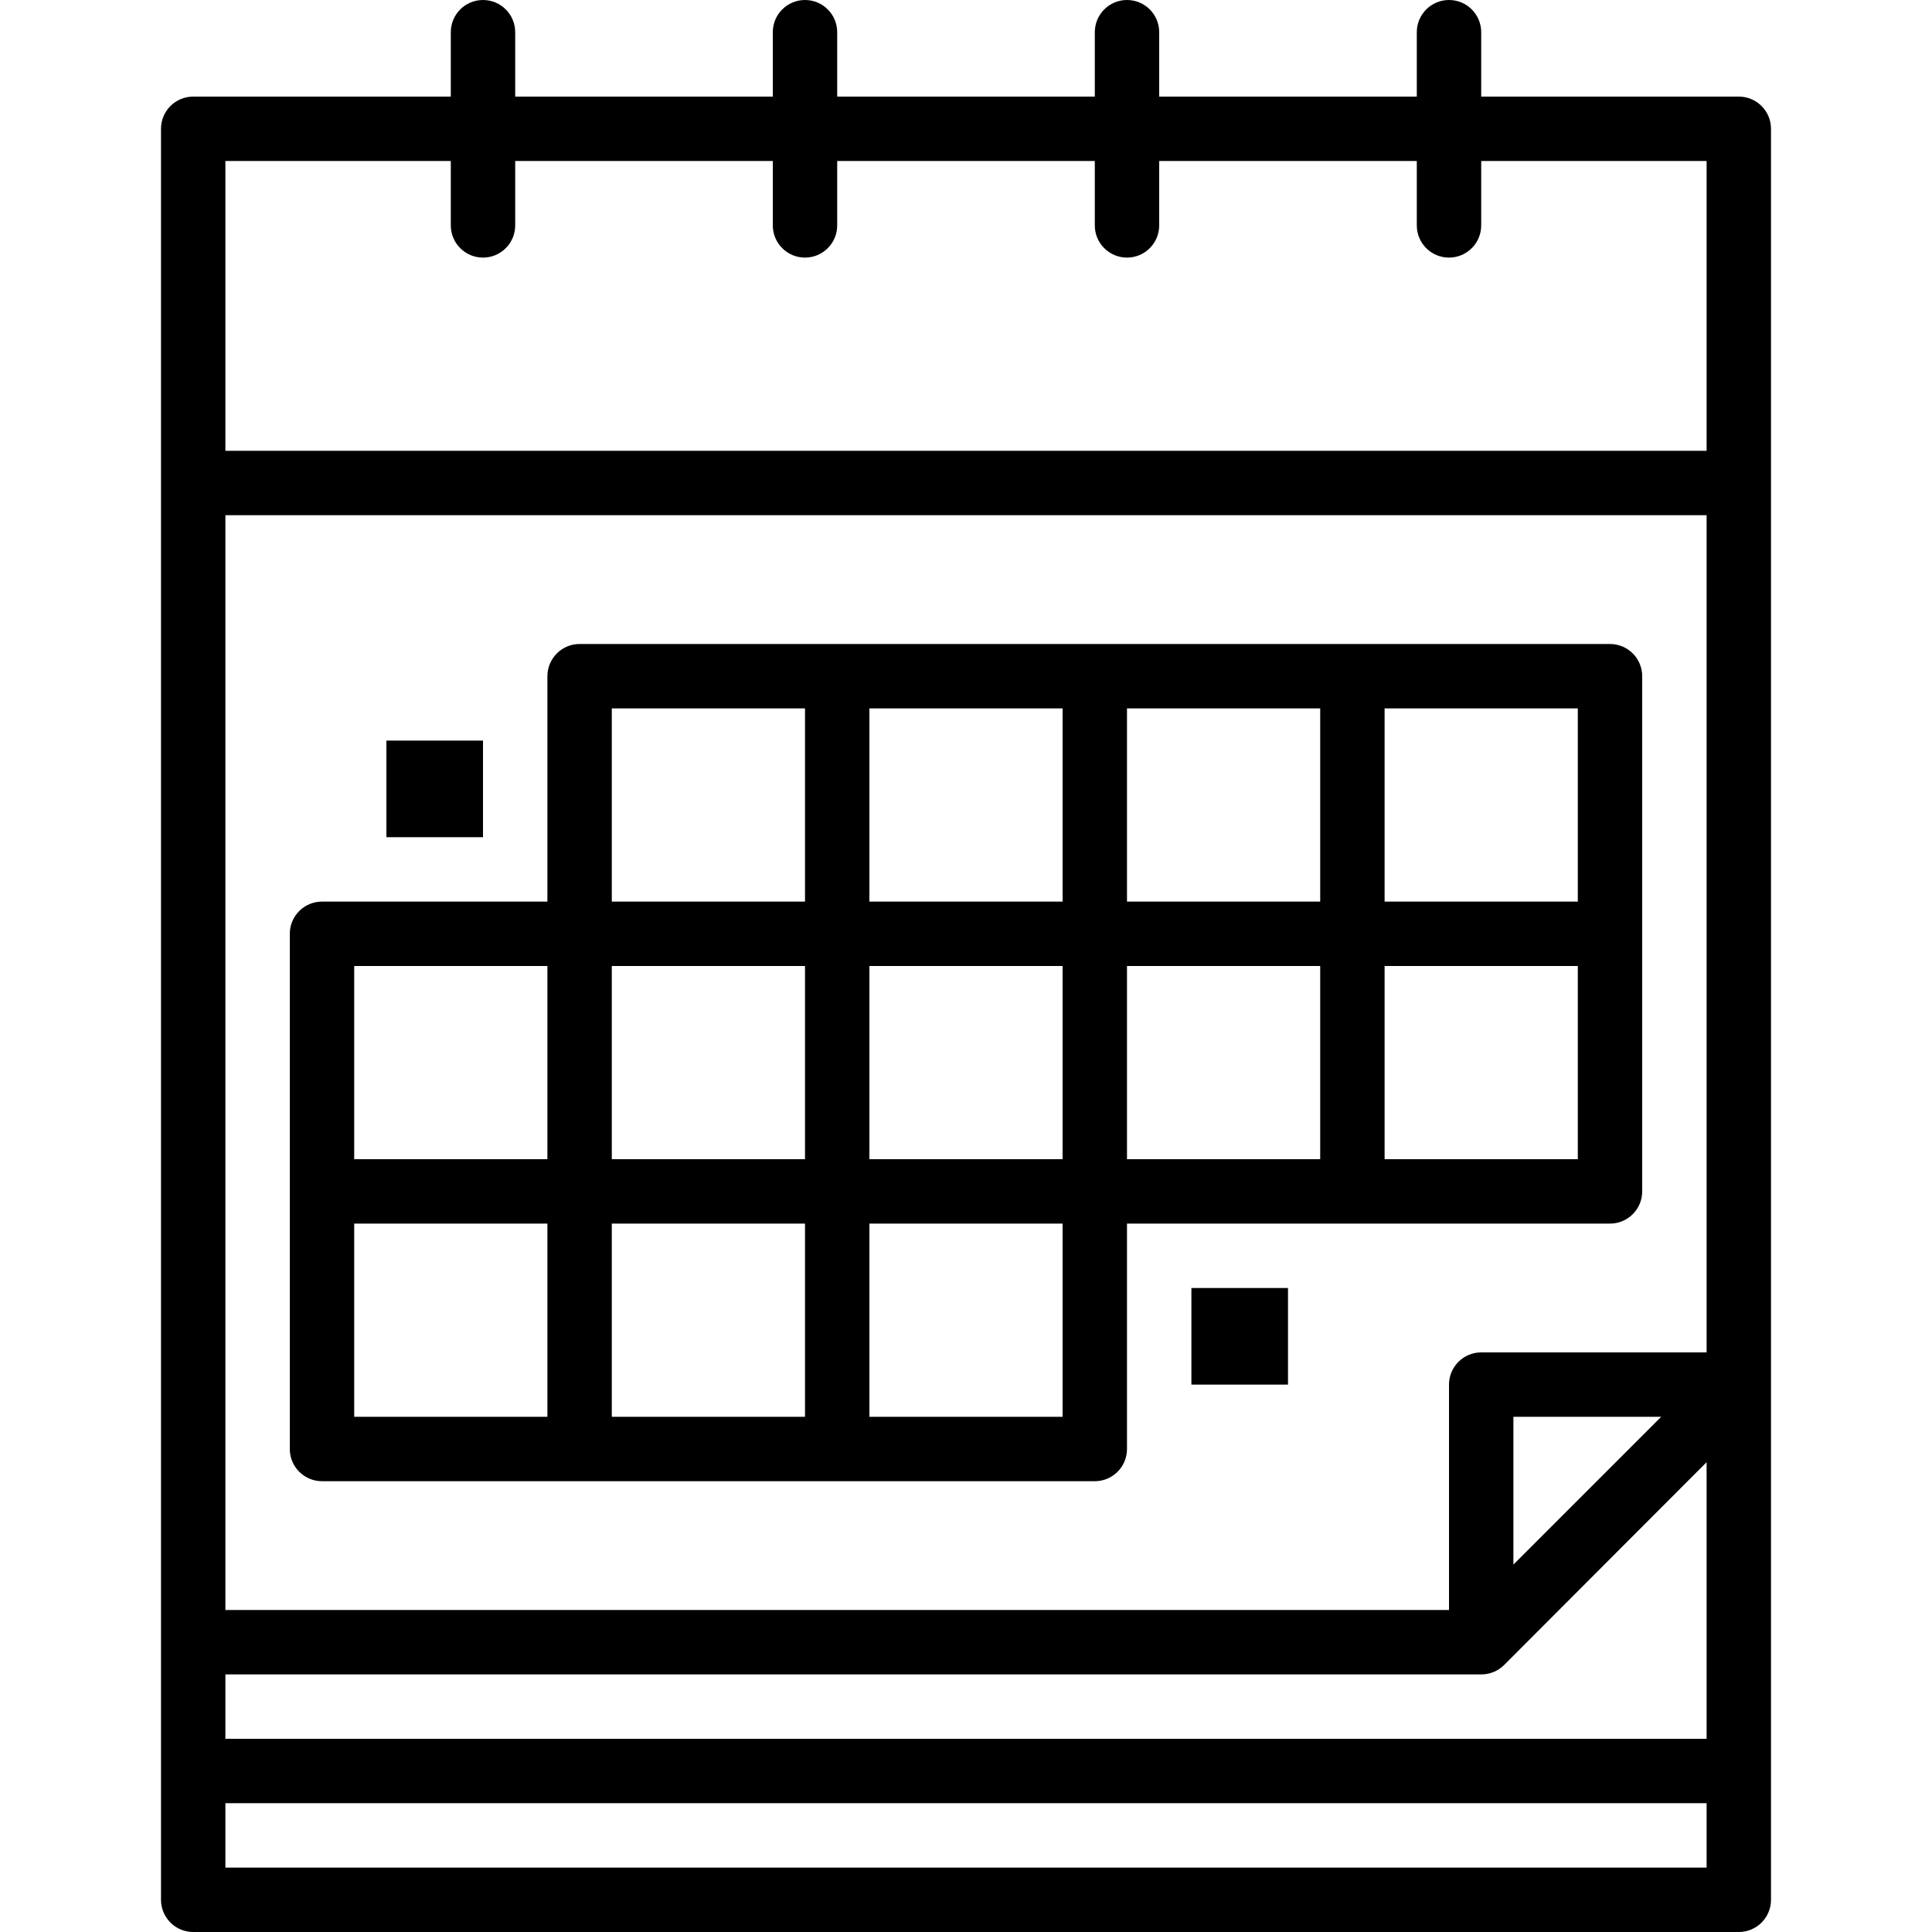
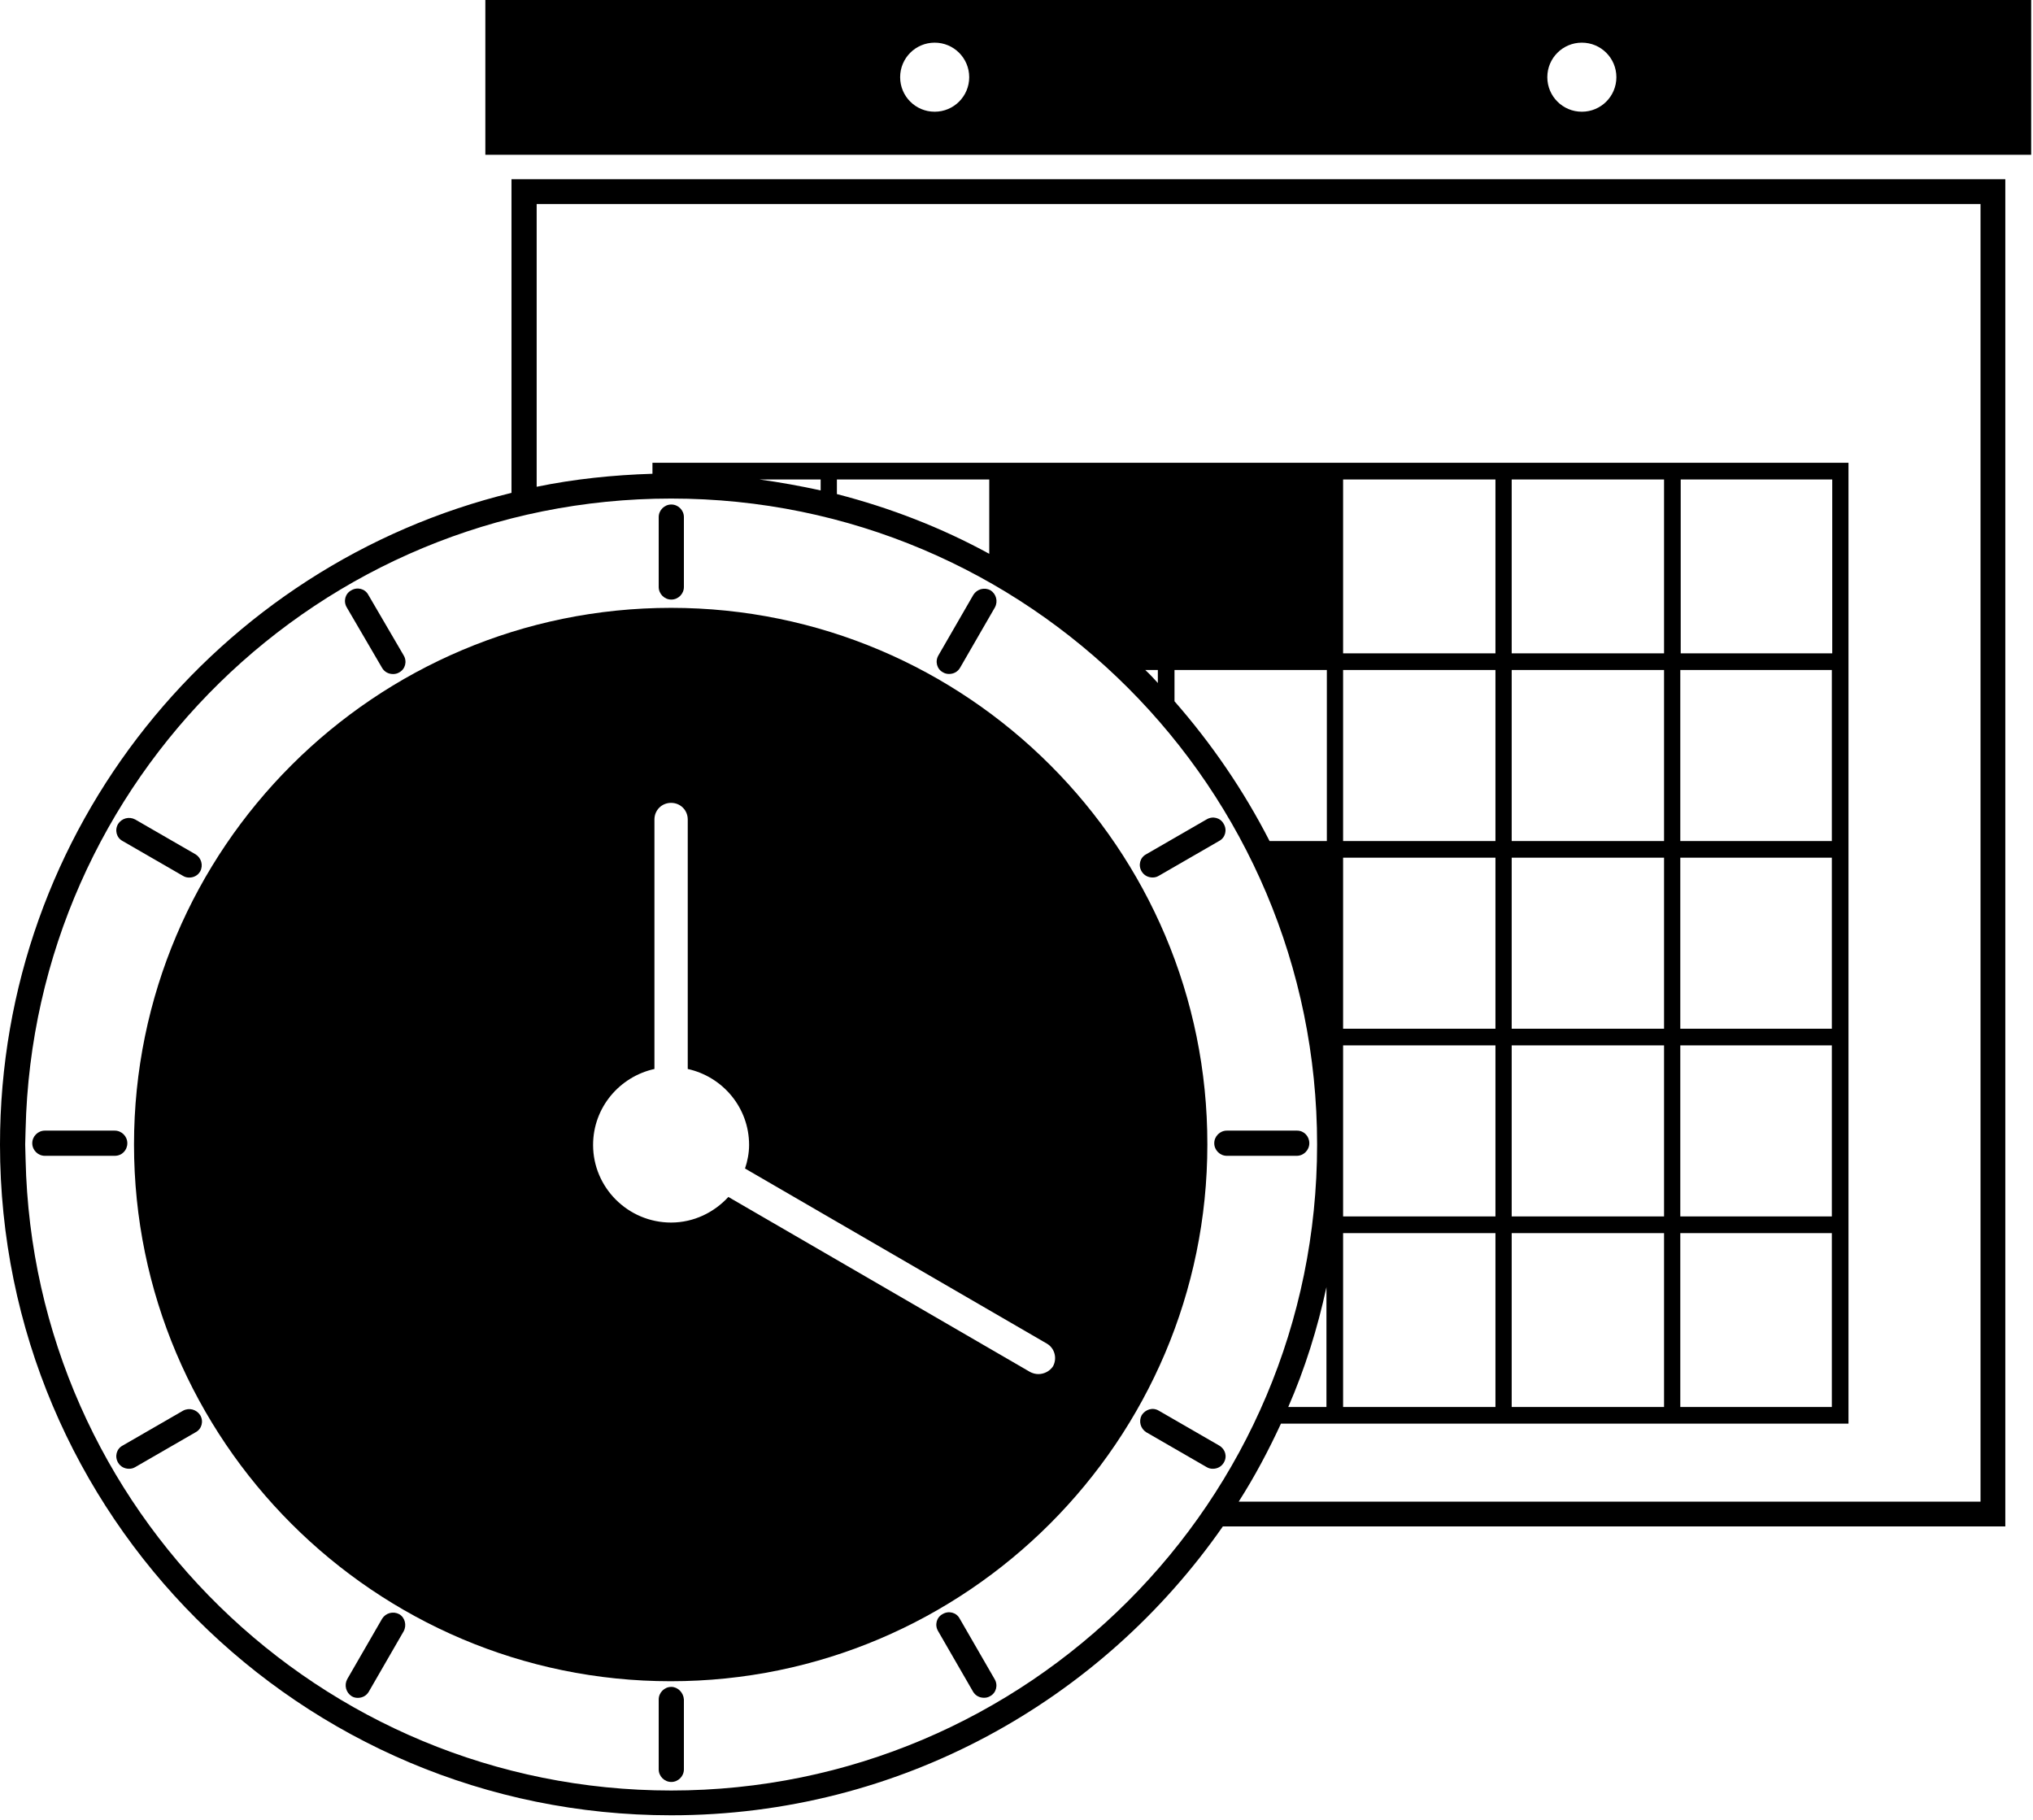
- <svg xmlns="http://www.w3.org/2000/svg" version="1.1" id="Capa_1" x="0px" y="0px" viewBox="0 0 480 480" style="enable-background:new 0 0 480 480;" xml:space="preserve">
-   <g>
-     <g>
-       <path d="M400,160H144c-4.418,0-8,3.582-8,8v56H80c-4.418,0-8,3.582-8,8v128c0,4.418,3.582,8,8,8h192c4.418,0,8-3.582,8-8v-56h120    c4.418,0,8-3.582,8-8V168C408,163.582,404.418,160,400,160z M136,352H88v-48h48V352z M136,288H88v-48h48V288z M200,352h-48v-48h48    V352z M200,288h-48v-48h48V288z M200,224h-48v-48h48V224z M264,352h-48v-48h48V352z M264,288h-48v-48h48V288z M264,224h-48v-48h48    V224z M328,288h-48v-48h48V288z M328,224h-48v-48h48V224z M392,288h-48v-48h48V288z M392,224h-48v-48h48V224z" />
-     </g>
-   </g>
-   <g>
-     <g>
-       <path d="M432,24h-64V8c0-4.418-3.582-8-8-8s-8,3.582-8,8v16h-64V8c0-4.418-3.582-8-8-8s-8,3.582-8,8v16h-64V8c0-4.418-3.582-8-8-8    s-8,3.582-8,8v16h-64V8c0-4.418-3.582-8-8-8s-8,3.582-8,8v16H48c-4.418,0-8,3.582-8,8v440c0,4.418,3.582,8,8,8h384    c4.418,0,8-3.582,8-8V32C440,27.582,436.418,24,432,24z M424,464H56v-16h368V464z M424,432H56v-16h312    c2.126,0.012,4.17-0.823,5.68-2.32l50.32-50.4V432z M376,388.72V352h36.72L376,388.72z M424,336h-56c-4.418,0-8,3.582-8,8v56H56    V128h368V336z M424,112H56V40h56v16c0,4.418,3.582,8,8,8s8-3.582,8-8V40h64v16c0,4.418,3.582,8,8,8s8-3.582,8-8V40h64v16    c0,4.418,3.582,8,8,8s8-3.582,8-8V40h64v16c0,4.418,3.582,8,8,8s8-3.582,8-8V40h56V112z" />
-     </g>
-   </g>
-   <g>
-     <g>
-       <rect x="296" y="320" width="24" height="24" />
-     </g>
-   </g>
-   <g>
-     <g>
-       <rect x="96" y="184" width="24" height="24" />
-     </g>
-   </g>
-   <g>
- </g>
-   <g>
- </g>
-   <g>
- </g>
-   <g>
- </g>
-   <g>
- </g>
-   <g>
- </g>
-   <g>
- </g>
-   <g>
- </g>
-   <g>
- </g>
-   <g>
- </g>
-   <g>
- </g>
-   <g>
- </g>
-   <g>
- </g>
-   <g>
- </g>
-   <g>
- </g>
+ <svg xmlns="http://www.w3.org/2000/svg" width="448" height="401" viewBox="0 0 448 401">
+   <path d="M20.949 2.775C20.949 1.253 19.696 0 18.174 0H2.775C1.253 0 0 1.253 0 2.775C0 4.297 1.253 5.551 2.775 5.551H18.174C19.785 5.551 20.949 4.297 20.949 2.775Z" transform="translate(7.10938 249.141)" />
+   <path d="M14.725 0.342L1.386 8.041C0.043 8.757 -0.404 10.458 0.401 11.801C0.938 12.696 1.834 13.144 2.818 13.144C3.266 13.144 3.714 13.054 4.161 12.786L17.501 5.087C18.843 4.37 19.291 2.669 18.485 1.327C17.68 0.073 16.068 -0.374 14.725 0.342Z" transform="translate(25.625 310.508)" />
+   <path d="M1.386 5.087L14.725 12.786C15.173 13.054 15.621 13.144 16.068 13.144C17.053 13.144 17.948 12.696 18.485 11.801C19.202 10.458 18.754 8.847 17.501 8.041L4.161 0.342C2.818 -0.374 1.207 0.073 0.401 1.327C-0.404 2.669 0.043 4.37 1.386 5.087Z" transform="translate(25.625 180.234)" />
+   <path d="M2.818 13.203C3.266 13.203 3.714 13.114 4.161 12.845L17.501 5.146C18.843 4.43 19.291 2.729 18.485 1.386C17.769 0.043 16.068 -0.404 14.725 0.401L1.386 8.1C0.043 8.817 -0.404 10.518 0.401 11.861C0.938 12.756 1.834 13.203 2.818 13.203Z" transform="translate(251.172 180.156)" />
+   <path d="M1.386 18.426C1.834 18.695 2.281 18.784 2.729 18.784C3.714 18.784 4.609 18.336 5.146 17.441L12.845 4.102C13.562 2.759 13.114 1.148 11.861 0.342C10.518 -0.374 8.906 0.073 8.1 1.327L0.401 14.666C-0.404 16.009 0.043 17.71 1.386 18.426Z" transform="translate(206.406 129.727)" />
+   <path d="M2.775 0C1.253 0 0 1.253 0 2.775V18.174C0 19.696 1.253 20.949 2.775 20.949C4.297 20.949 5.551 19.696 5.551 18.174V2.775C5.461 1.253 4.208 0 2.775 0Z" transform="translate(145.156 371.719)" />
+   <path d="M2.775 20.949C4.297 20.949 5.551 19.696 5.551 18.174V2.775C5.551 1.253 4.297 0 2.775 0C1.253 0 0 1.253 0 2.775V18.174C0 19.696 1.253 20.949 2.775 20.949Z" transform="translate(145.156 111.172)" />
+   <path d="M8.19 17.501C8.727 18.396 9.622 18.843 10.607 18.843C11.055 18.843 11.502 18.754 11.95 18.485C13.293 17.769 13.741 16.068 12.935 14.725L5.146 1.386C4.43 0.043 2.729 -0.404 1.386 0.401C0.043 1.117 -0.404 2.818 0.401 4.161L8.19 17.501Z" transform="translate(76.0156 129.688)" />
+   <path d="M11.801 0.342C10.458 -0.374 8.847 0.073 8.041 1.327L0.342 14.666C-0.374 16.009 0.073 17.62 1.327 18.426C1.774 18.695 2.222 18.784 2.669 18.784C3.654 18.784 4.55 18.336 5.087 17.441L12.786 4.102C13.502 2.759 13.054 1.058 11.801 0.342Z" transform="translate(76.1719 355.352)" />
+   <path d="M0 0V34.109H340.645V0H0ZM99.015 24.619C94.808 24.619 91.406 21.218 91.406 17.01C91.406 12.802 94.808 9.4 99.015 9.4C103.223 9.4 106.625 12.802 106.625 17.01C106.625 21.218 103.223 24.619 99.015 24.619ZM241.629 24.619C237.422 24.619 234.02 21.218 234.02 17.01C234.02 12.802 237.422 9.4 241.629 9.4C245.837 9.4 249.239 12.802 249.239 17.01C249.239 21.218 245.837 24.619 241.629 24.619Z" transform="translate(106.953)" />
+   <path d="M5.146 1.386C4.43 0.043 2.729 -0.404 1.386 0.401C0.043 1.117 -0.404 2.818 0.401 4.161L8.1 17.501C8.638 18.396 9.533 18.843 10.518 18.843C10.965 18.843 11.413 18.754 11.861 18.485C13.203 17.769 13.651 16.068 12.845 14.725L5.146 1.386Z" transform="translate(206.328 355.273)" />
+   <path d="M18.263 0H2.775C1.253 0 0 1.253 0 2.775C0 4.297 1.253 5.551 2.775 5.551H18.174C19.696 5.551 20.949 4.297 20.949 2.775C20.949 1.253 19.785 0 18.263 0Z" transform="translate(267.578 249.141)" />
+   <path d="M17.441 8.081L4.102 0.382C2.759 -0.424 1.148 0.113 0.342 1.366C-0.374 2.709 0.073 4.321 1.327 5.126L14.666 12.826C15.114 13.094 15.561 13.184 16.009 13.184C16.994 13.184 17.889 12.736 18.426 11.841C19.232 10.498 18.784 8.886 17.441 8.081Z" transform="translate(251.25 310.469)" />
+   <path d="M112.713 69.114C48.075 84.87 0 143.151 0 212.713C0 294.36 66.159 360.519 147.896 360.519C198.299 360.519 242.704 335.273 269.472 296.867H441.898V0H112.713V69.114ZM147.896 355.058C70.367 355.058 7.341 293.107 5.64 216.025C5.64 214.951 5.551 213.787 5.551 212.713C5.551 211.638 5.64 210.474 5.64 209.4C7.431 132.319 70.367 70.367 147.896 70.367C226.5 70.367 290.242 134.109 290.242 212.713C290.242 291.316 226.5 355.058 147.896 355.058ZM167.323 66.159H180.842V68.576C176.365 67.592 171.889 66.786 167.323 66.159ZM184.423 69.382V66.159H217.995V82.543C207.52 76.813 196.24 72.426 184.423 69.382ZM252.372 108.147H255.148V111.012C254.252 110.027 253.357 109.042 252.372 108.147ZM258.818 115.04V108.147H292.39V145.837H279.767C274.038 134.646 266.965 124.351 258.818 115.04ZM292.301 244.136V270.546H283.885C287.556 262.131 290.331 253.268 292.301 244.136ZM118.263 5.461H436.437V291.406H272.963C276.455 285.944 279.499 280.215 282.274 274.217H407.341V62.489H143.778V64.906C135.094 65.175 126.5 66.07 118.263 67.771V5.461ZM329.543 108.147V145.837H295.971V108.147H329.543ZM295.971 104.476V66.159H329.543V104.476H295.971ZM329.543 149.508V187.198H295.971V149.508H329.543ZM329.543 190.868V228.559H295.971V190.868H329.543ZM329.543 232.229V270.546H295.971V232.229H329.543ZM366.697 108.147V145.837H333.124V108.147H366.697ZM333.124 104.476V66.159H366.697V104.476H333.124ZM366.697 149.508V187.198H333.124V149.508H366.697ZM366.697 190.868V228.559H333.124V190.868H366.697ZM366.697 232.229V270.546H333.124V232.229H366.697ZM403.671 108.147V145.837H370.277V108.147H403.671ZM370.367 104.476V66.159H403.76V104.476H370.367ZM403.671 149.508V187.198H370.277V149.508H403.671ZM403.671 190.868V228.559H370.277V190.868H403.671ZM403.671 232.229V270.546H370.277V232.229H403.671Z" transform="translate(0 39.4922)" />
+   <path d="M118.353 0C53.089 0 0 52.999 0 118.263C0 183.438 53.089 236.526 118.263 236.526C183.438 236.526 236.526 183.438 236.526 118.263C236.616 52.999 183.527 0 118.353 0ZM199.284 168.845C198.657 168.845 198.03 168.666 197.493 168.397L130.976 129.812C127.842 133.214 123.366 135.452 118.353 135.452C108.863 135.452 101.164 127.753 101.164 118.353C101.164 110.116 106.983 103.312 114.682 101.611V46.643C114.682 44.584 116.294 42.972 118.353 42.972C120.412 42.972 122.023 44.584 122.023 46.643V101.611C129.722 103.312 135.542 110.116 135.542 118.353C135.542 120.143 135.184 121.934 134.646 123.545L201.164 162.131C202.865 163.115 203.492 165.354 202.507 167.144C201.791 168.218 200.537 168.845 199.284 168.845Z" transform="translate(29.5312 133.945)" />
</svg>
